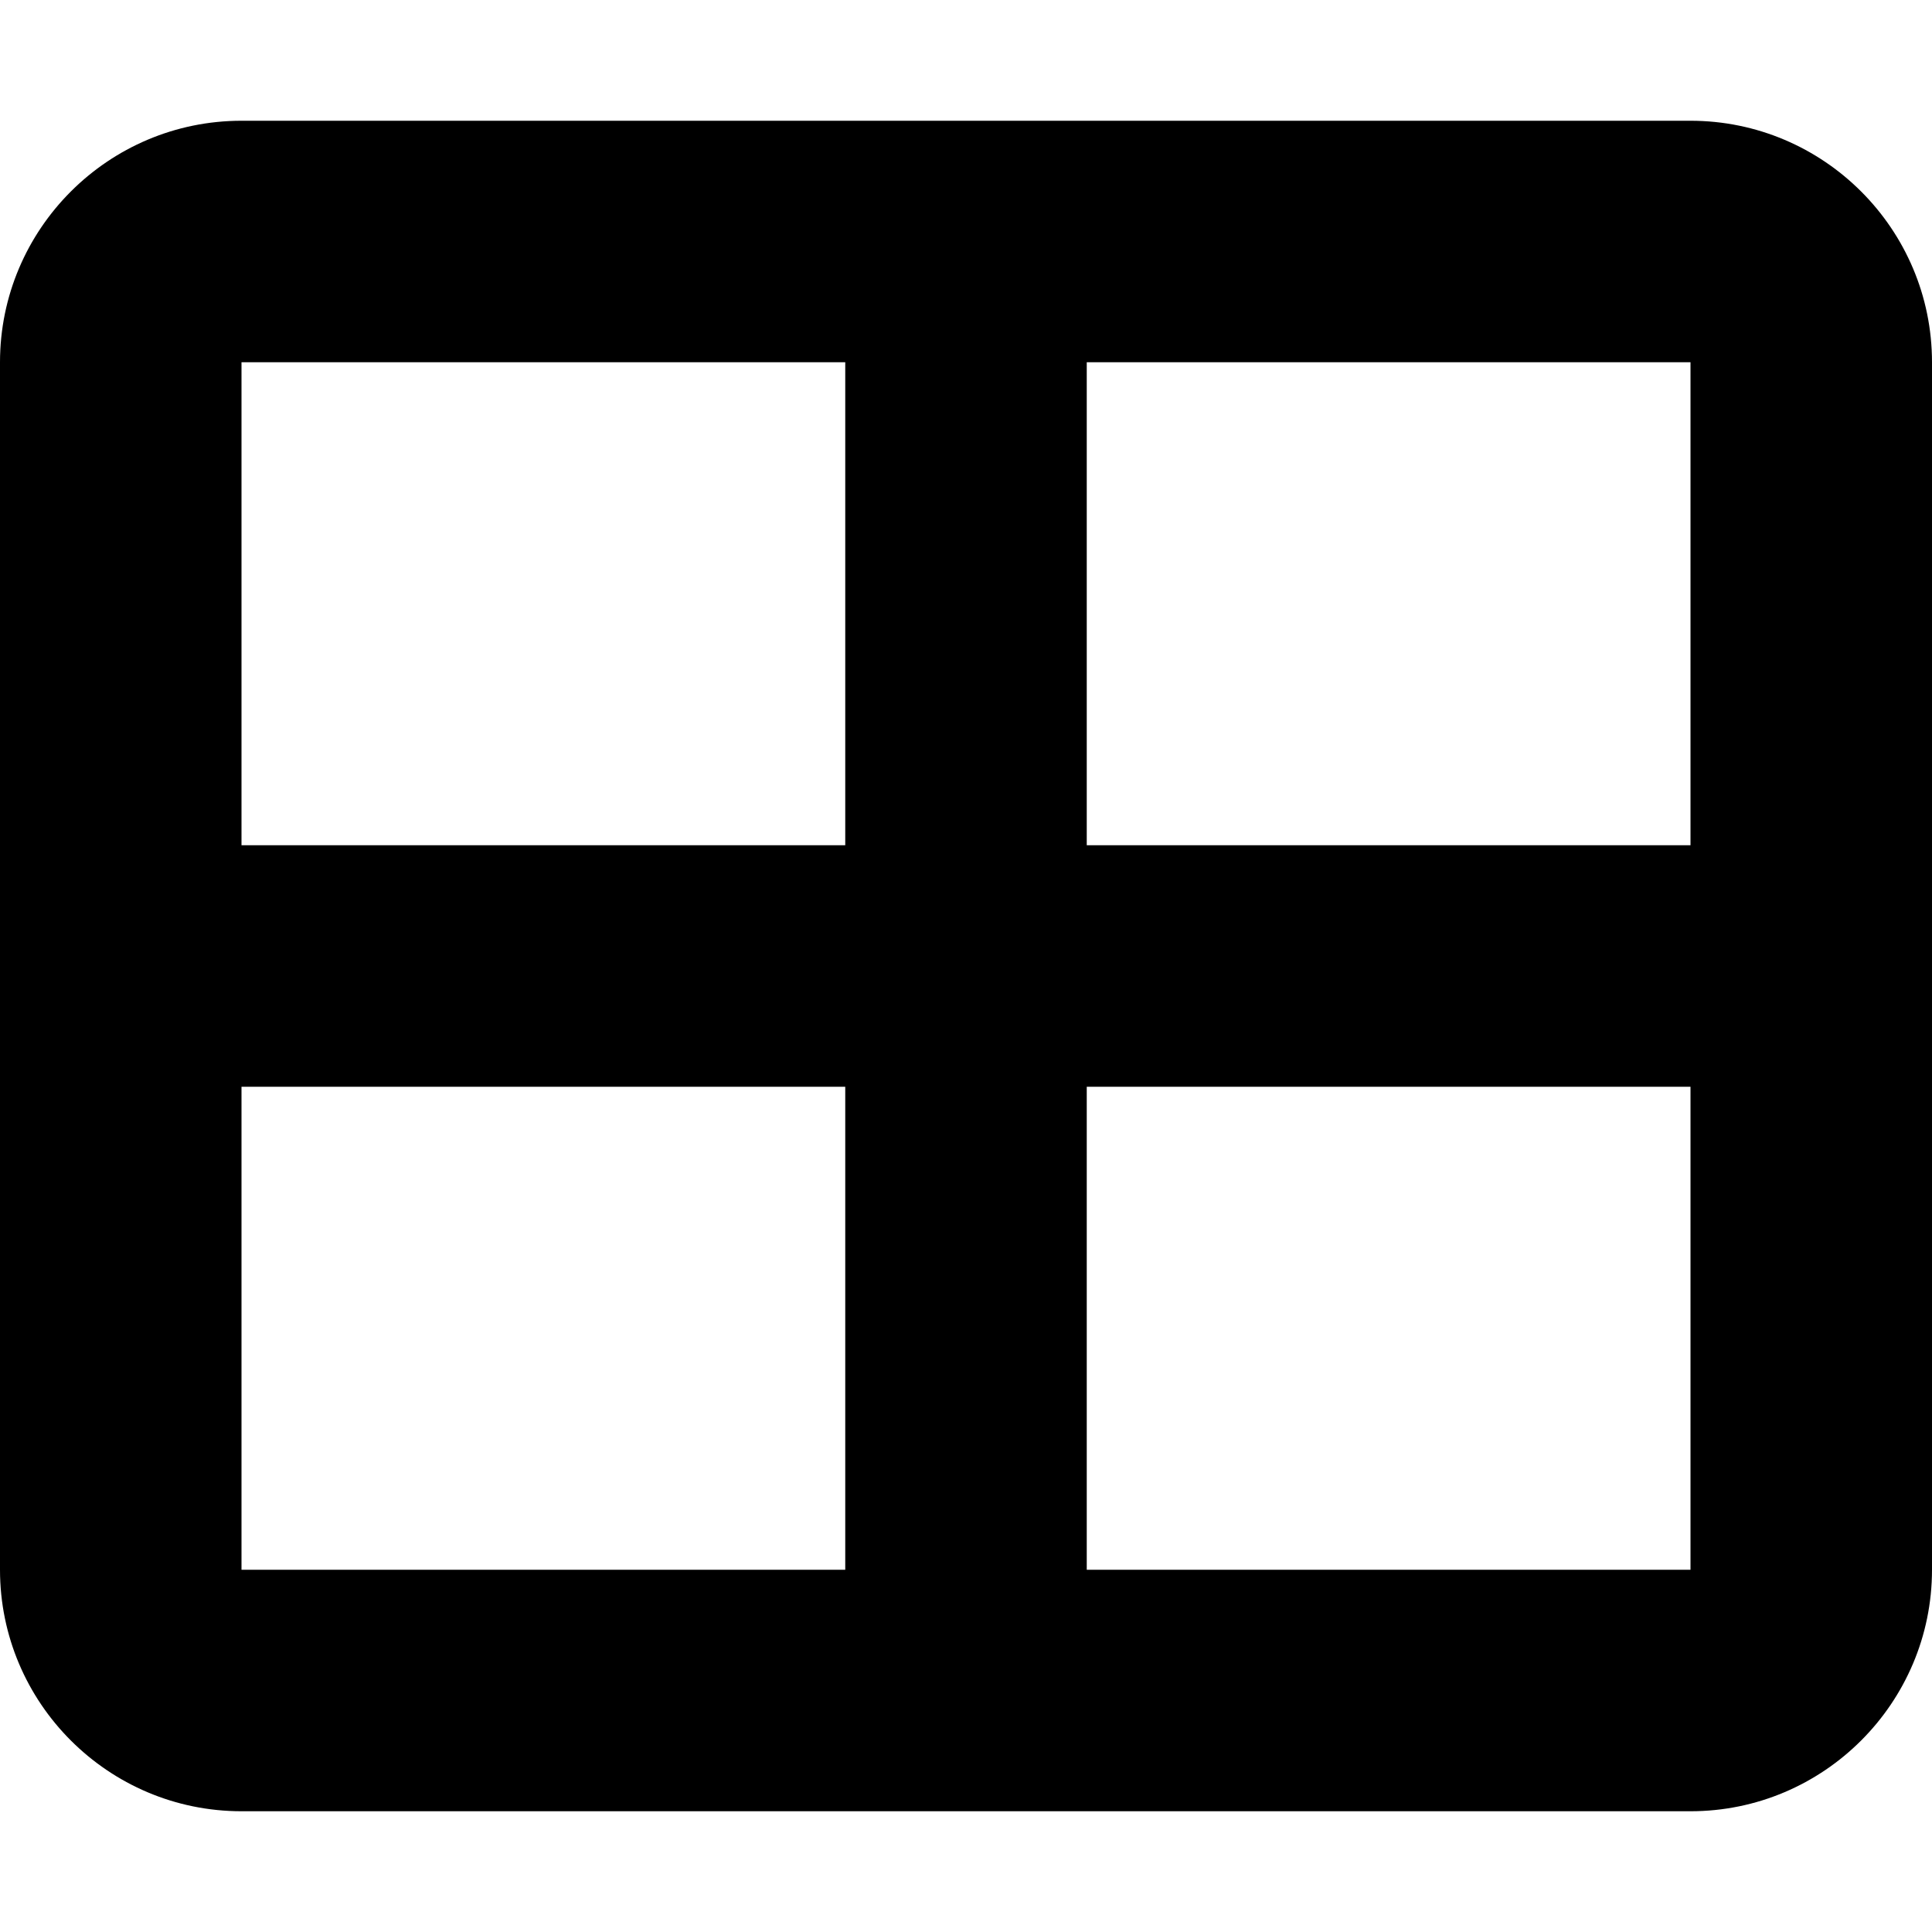
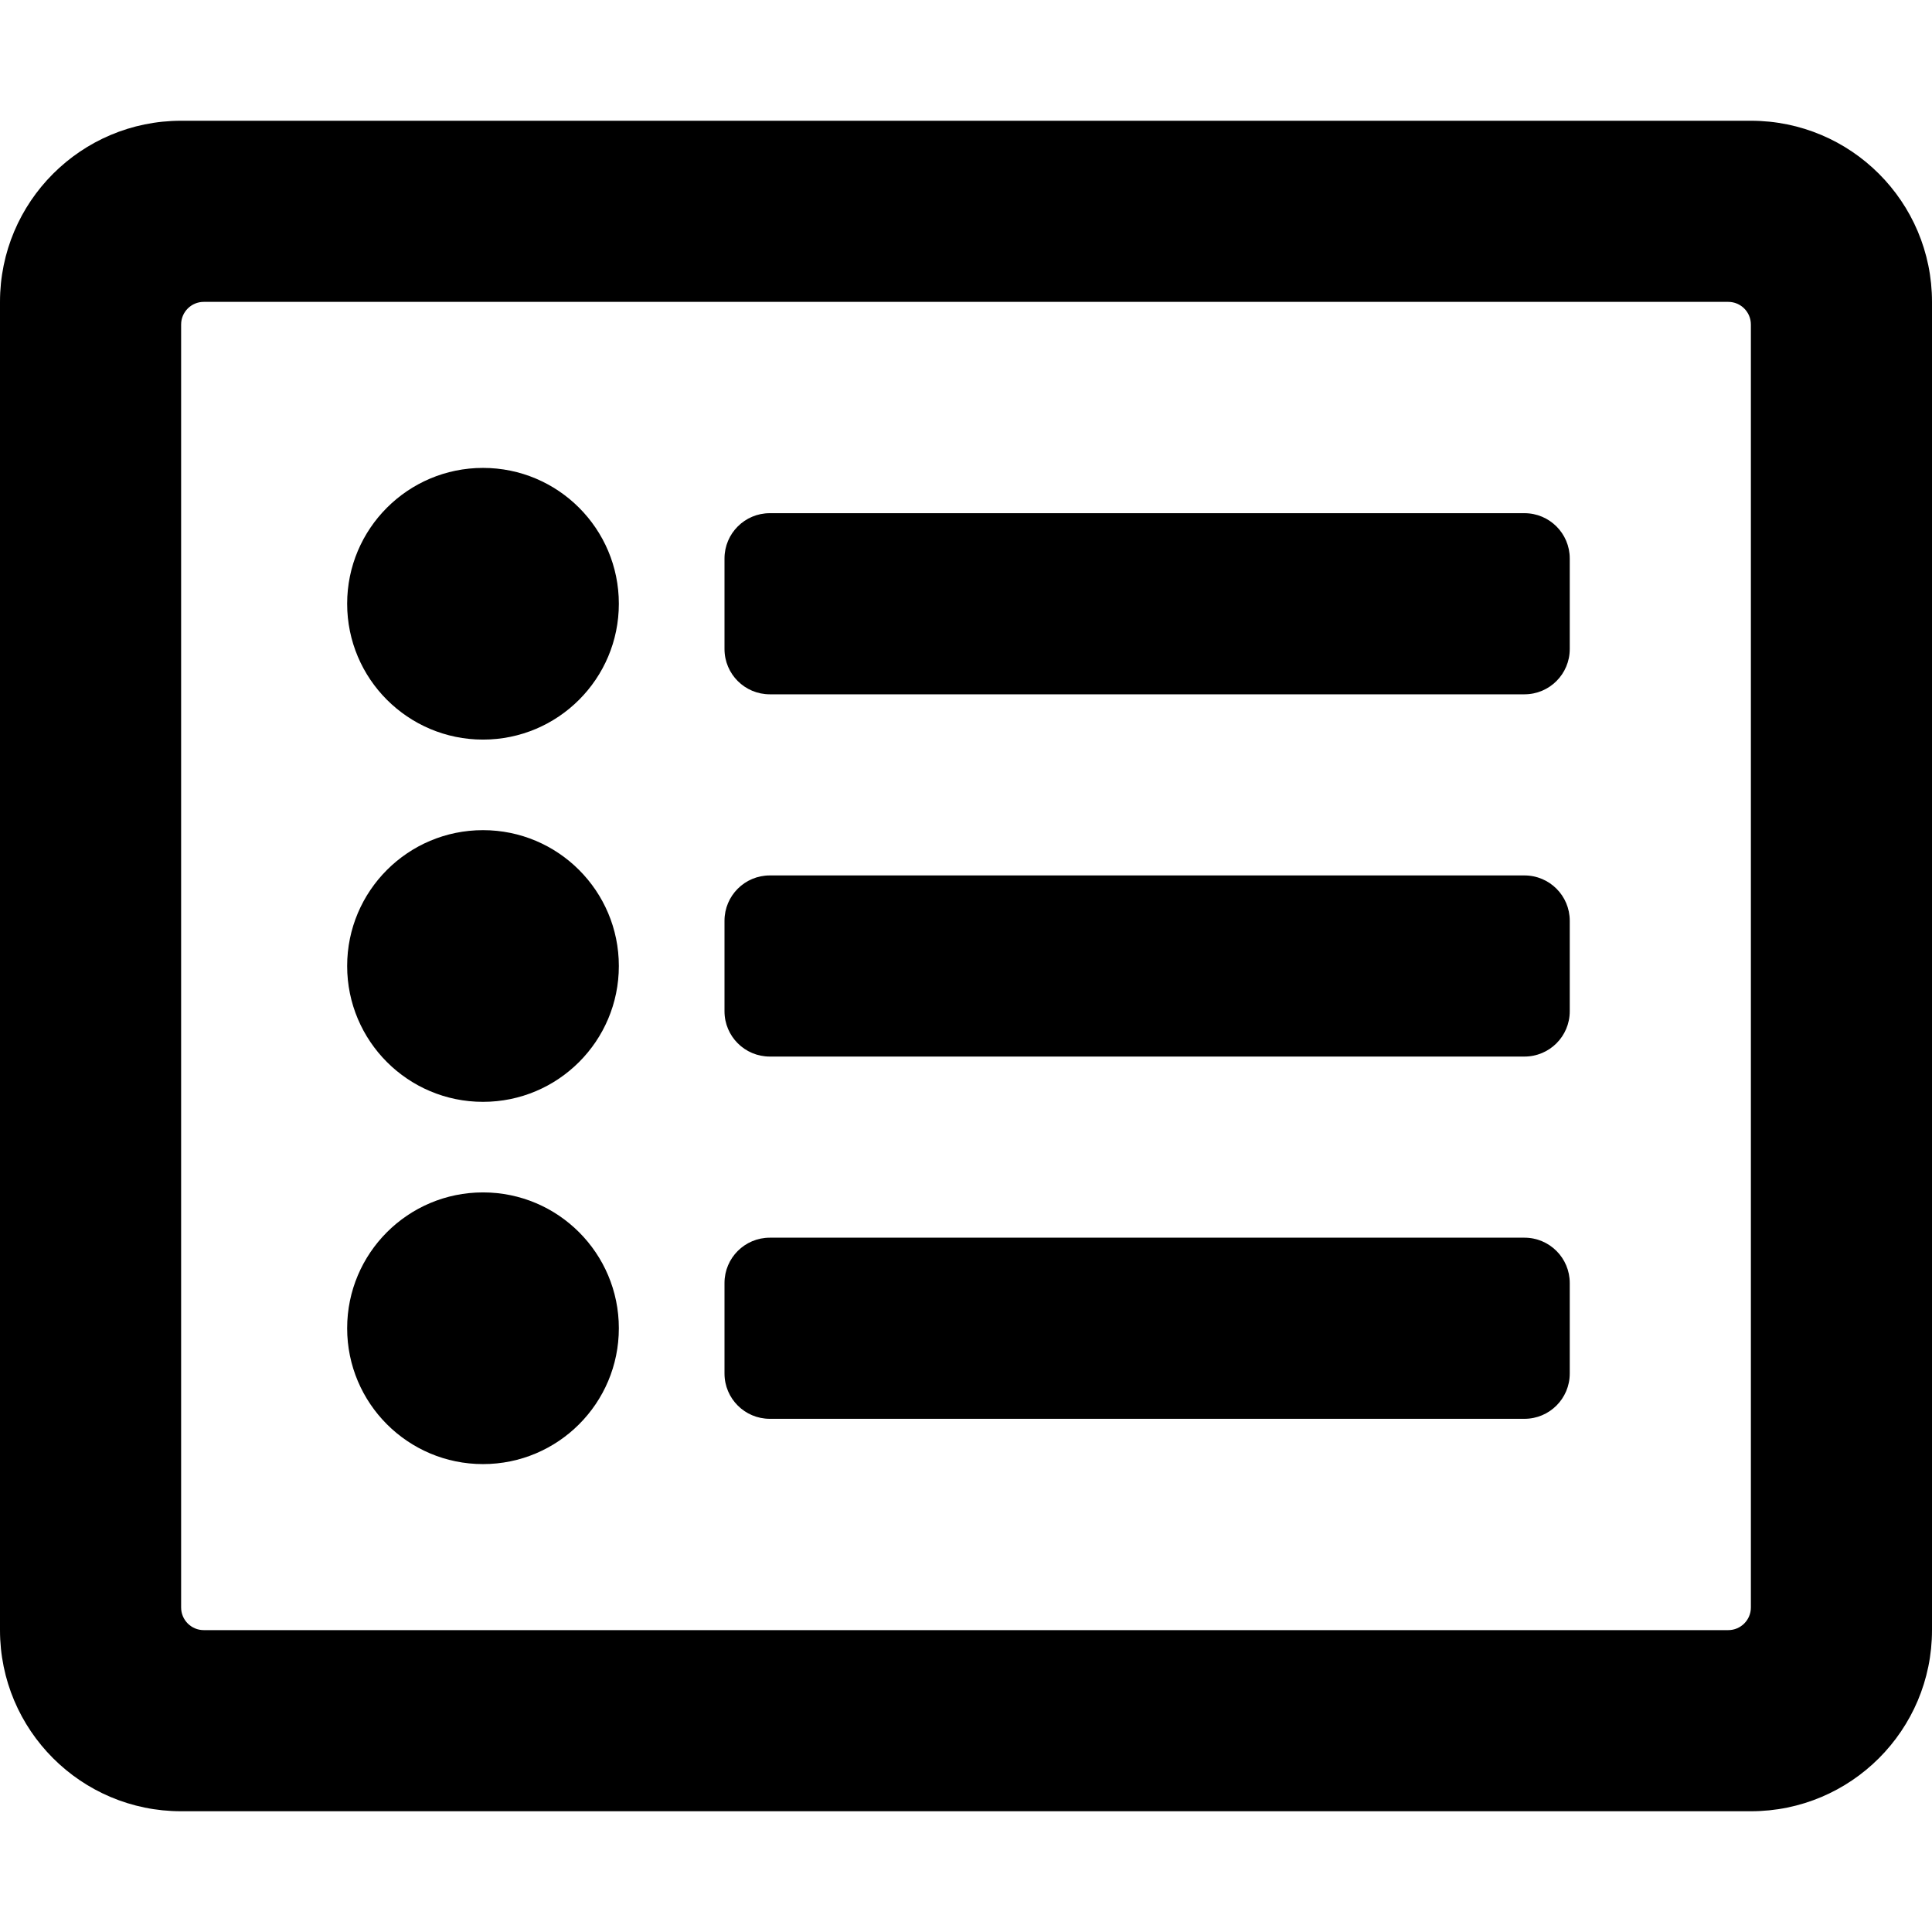
- <svg xmlns="http://www.w3.org/2000/svg" viewBox="0 0 512 512">
-   <path fill="#000000" d="M448 96V224H288V96H448zm0 192V416H288V288H448zM224 224H64V96H224V224zM64 288H224V416H64V288zM64 32C28.7 32 0 60.7 0 96V416c0 35.3 28.7 64 64 64H448c35.3 0 64-28.7 64-64V96c0-35.3-28.7-64-64-64H64z" />
+ <svg xmlns="http://www.w3.org/2000/svg" width="1em" height="1em" viewBox="0 0 512 512">
+   <path fill="currentColor" d="M464 32H48C21.49 32 0 53.49 0 80v352c0 26.51 21.49 48 48 48h416c26.51 0 48-21.49 48-48V80c0-26.51-21.49-48-48-48m-6 400H54a6 6 0 0 1-6-6V86a6 6 0 0 1 6-6h404a6 6 0 0 1 6 6v340a6 6 0 0 1-6 6m-42-92v24c0 6.627-5.373 12-12 12H204c-6.627 0-12-5.373-12-12v-24c0-6.627 5.373-12 12-12h200c6.627 0 12 5.373 12 12m0-96v24c0 6.627-5.373 12-12 12H204c-6.627 0-12-5.373-12-12v-24c0-6.627 5.373-12 12-12h200c6.627 0 12 5.373 12 12m0-96v24c0 6.627-5.373 12-12 12H204c-6.627 0-12-5.373-12-12v-24c0-6.627 5.373-12 12-12h200c6.627 0 12 5.373 12 12m-252 12c0 19.882-16.118 36-36 36s-36-16.118-36-36s16.118-36 36-36s36 16.118 36 36m0 96c0 19.882-16.118 36-36 36s-36-16.118-36-36s16.118-36 36-36s36 16.118 36 36m0 96c0 19.882-16.118 36-36 36s-36-16.118-36-36s16.118-36 36-36s36 16.118 36 36" />
</svg>
